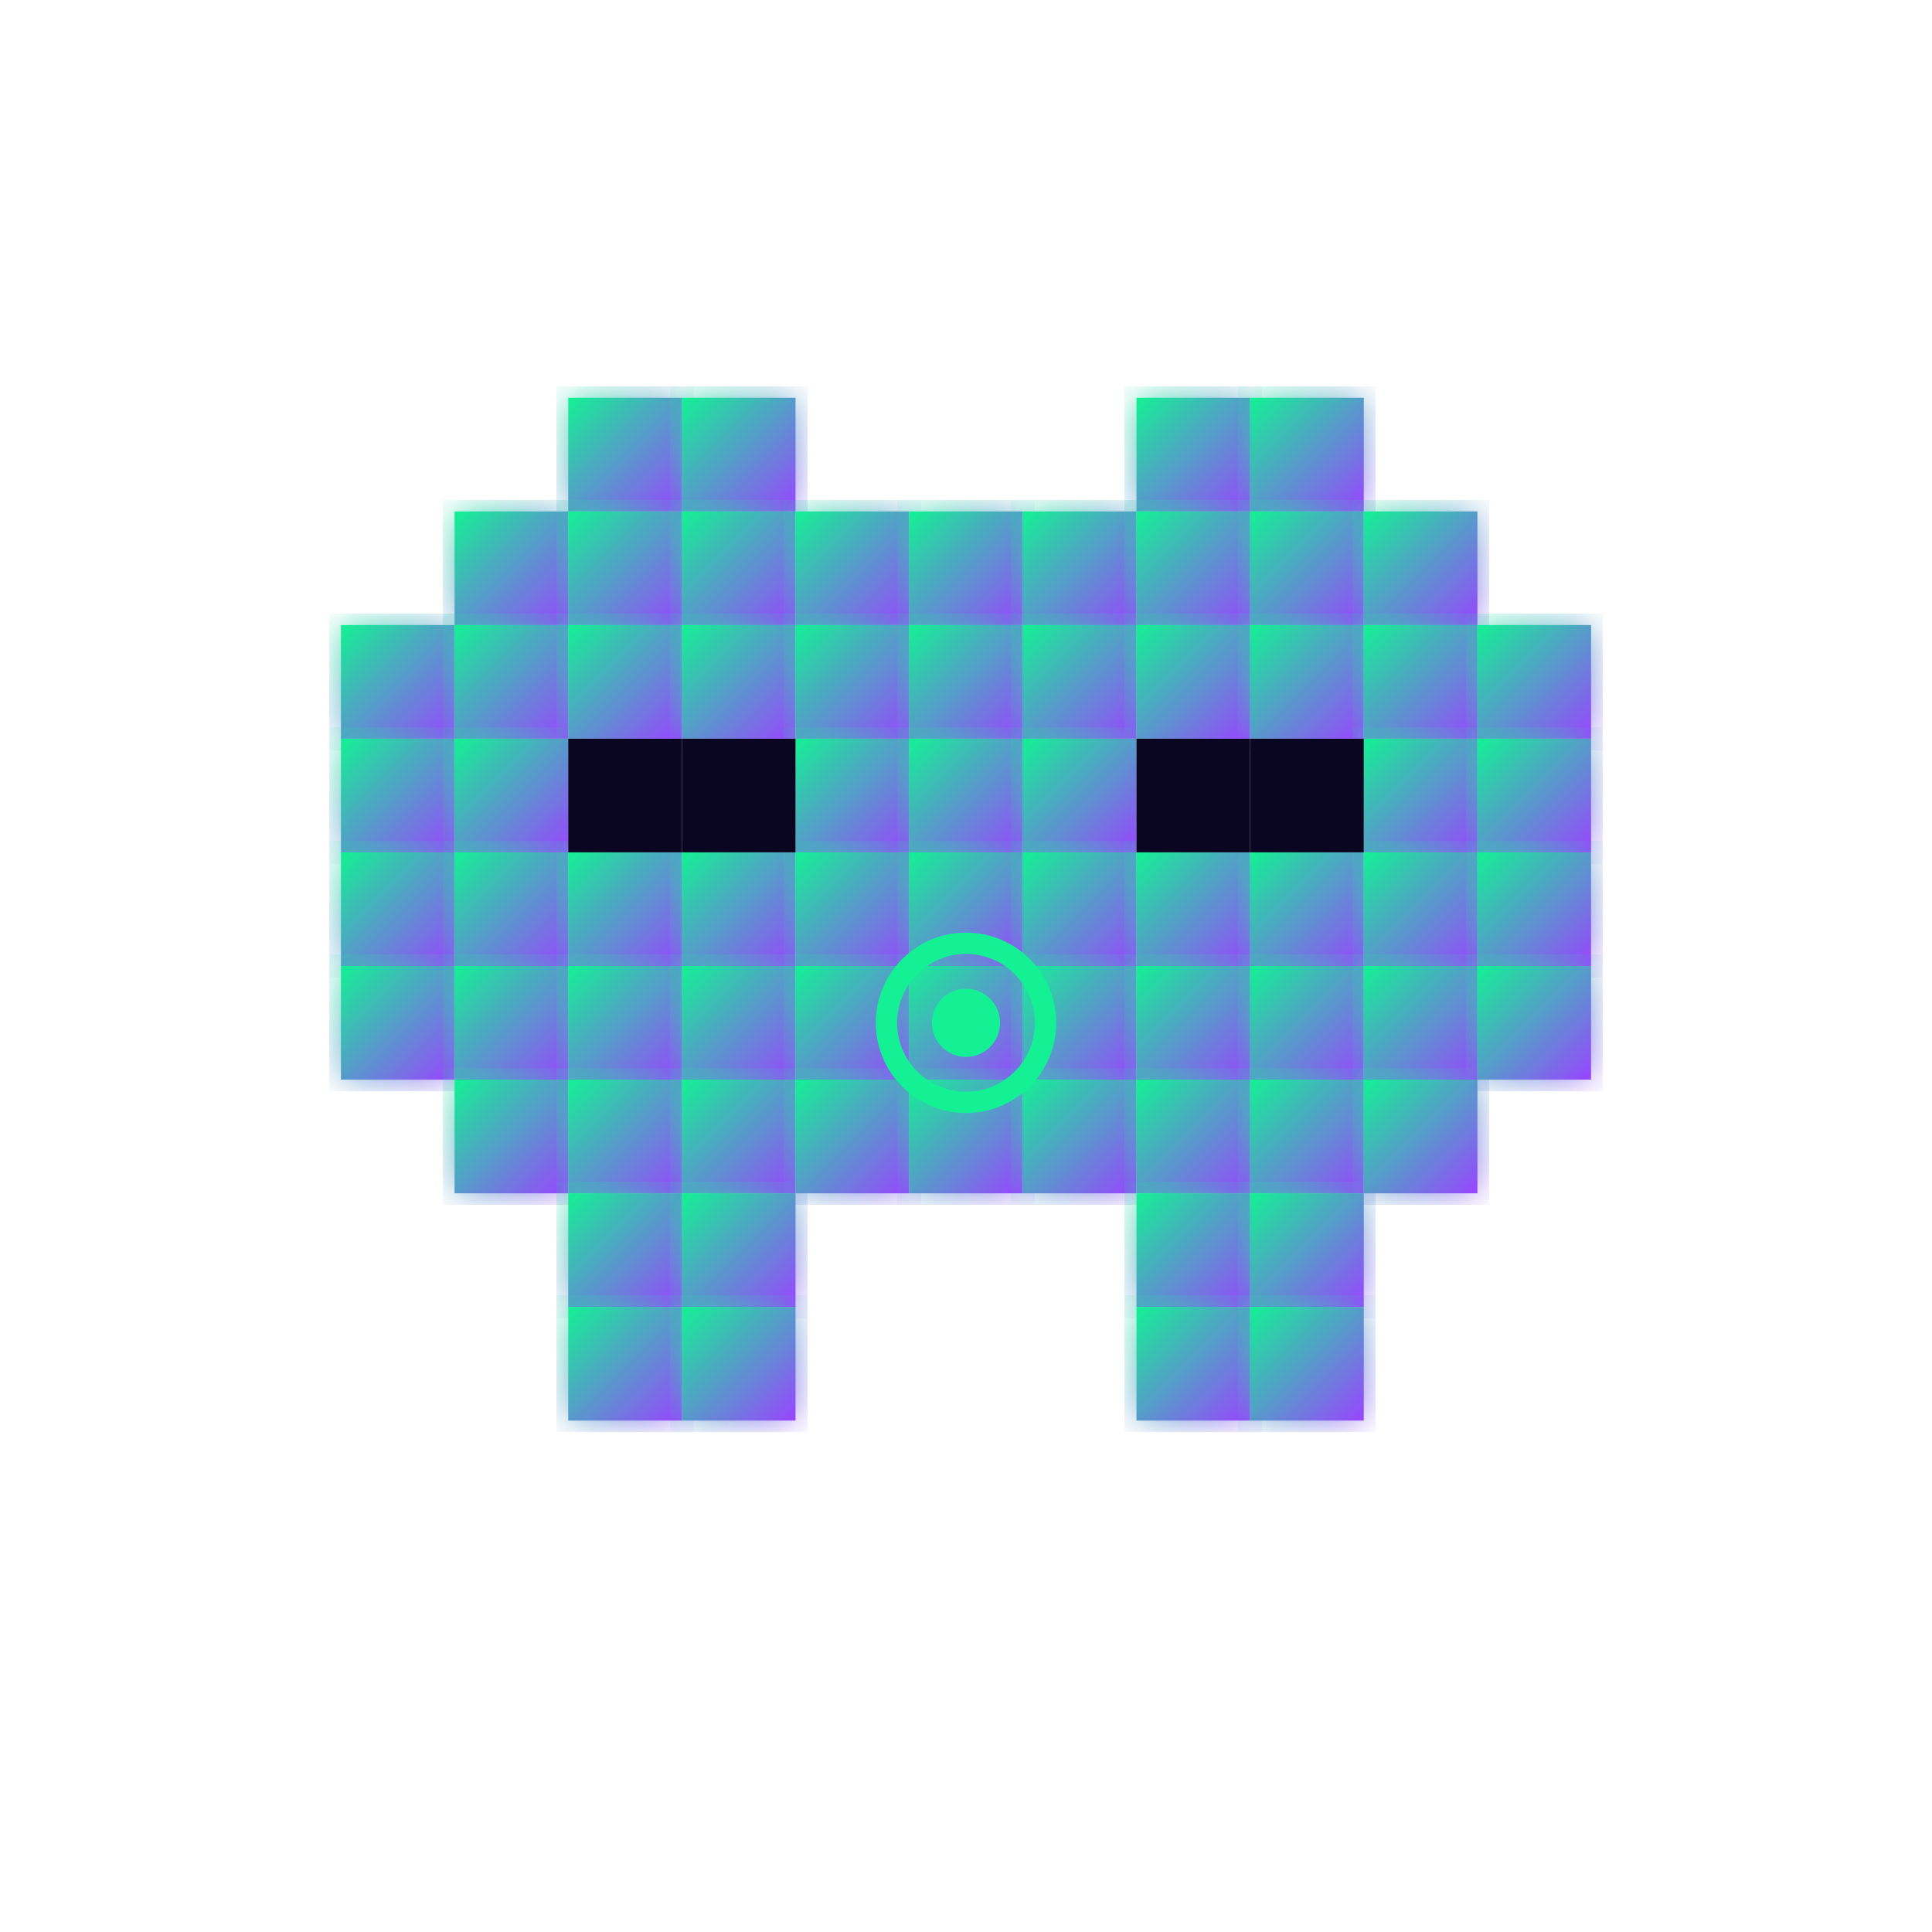
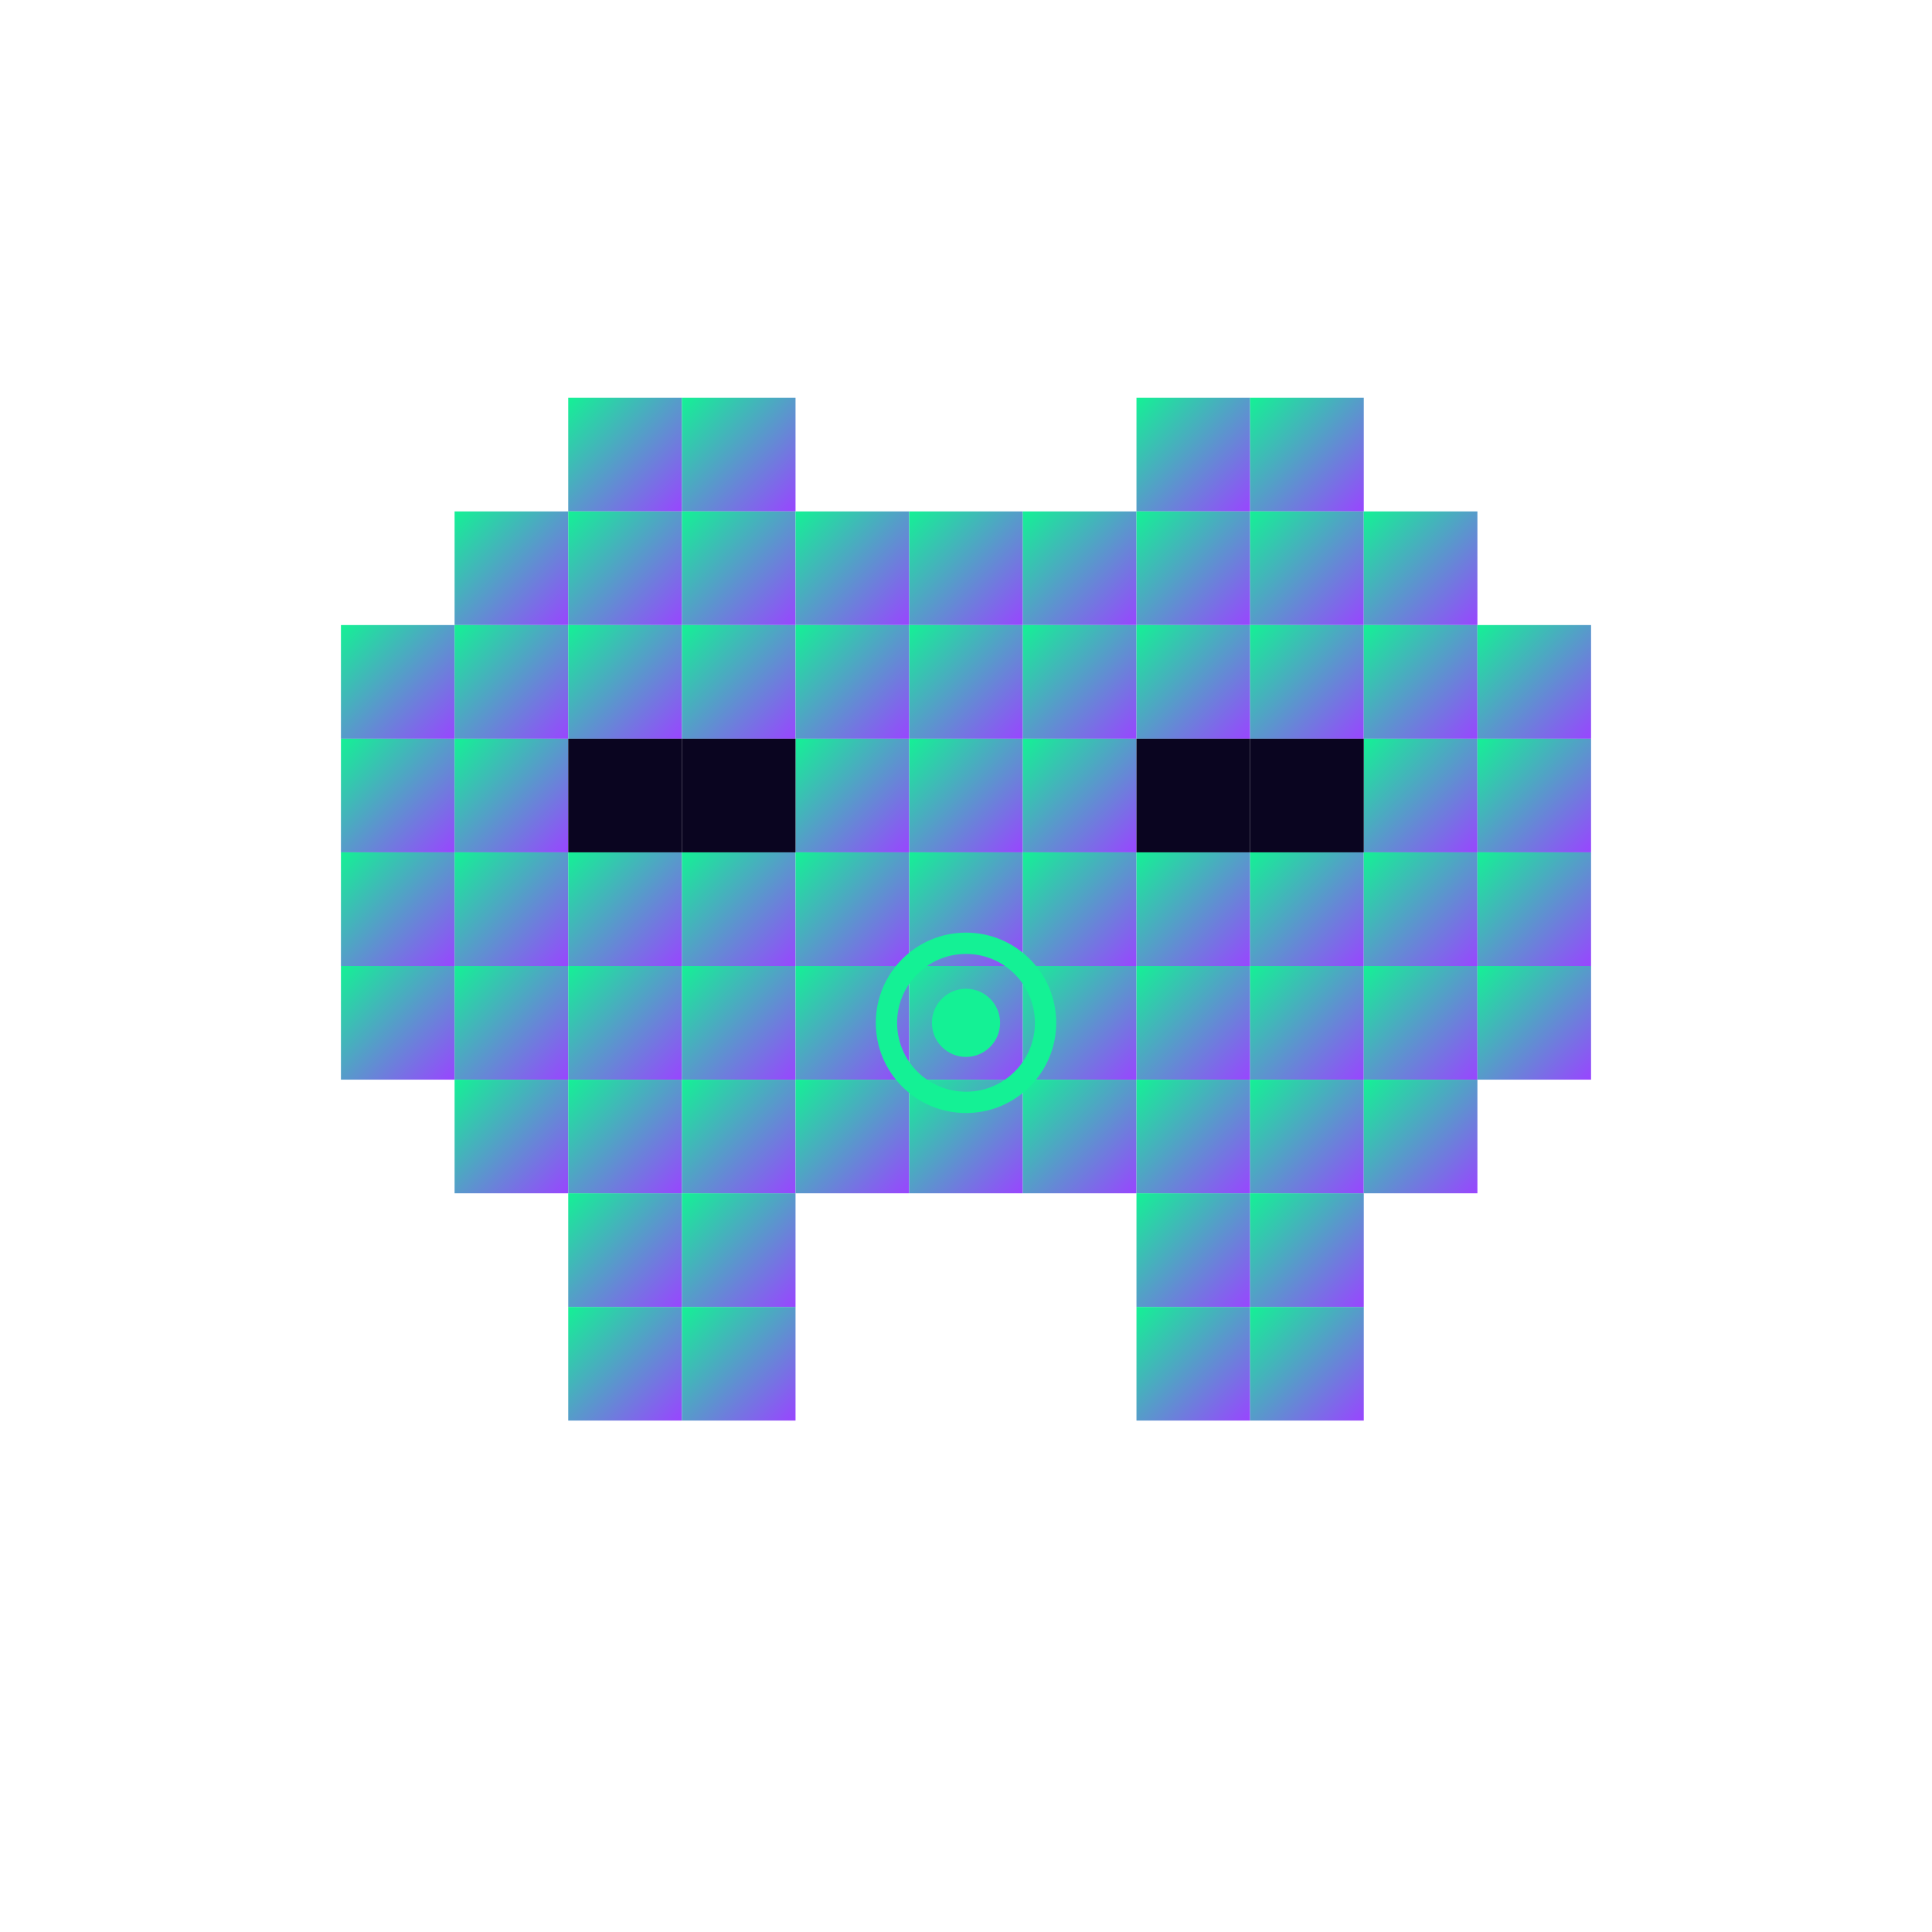
<svg xmlns="http://www.w3.org/2000/svg" viewBox="0 0 136 128" width="32" height="32">
  <defs>
    <linearGradient id="sol" x1="0" y1="0" x2="1" y2="1">
      <stop offset="0%" stop-color="#14f195" />
      <stop offset="100%" stop-color="#9945ff" />
    </linearGradient>
-     <filter id="sg">
-       <feGaussianBlur in="SourceGraphic" stdDeviation="1.5" result="b" />
-       <feMerge>
-         <feMergeNode in="b" />
-         <feMergeNode in="SourceGraphic" />
-       </feMerge>
-     </filter>
  </defs>
-   <style>@keyframes breathe{0%,100%{transform:scale(1)}50%{transform:scale(1.02)}}#mascot{animation:breathe 3s ease-in-out infinite;transform-origin:68px 56px;}</style>
  <g id="mascot">
    <g id="body">
-       <rect x="40" y="24" width="8" height="8" fill="url(#sol)" filter="url(#sg)" />
-       <rect x="48" y="24" width="8" height="8" fill="url(#sol)" filter="url(#sg)" />
-       <rect x="80" y="24" width="8" height="8" fill="url(#sol)" filter="url(#sg)" />
-       <rect x="88" y="24" width="8" height="8" fill="url(#sol)" filter="url(#sg)" />
-       <rect x="32" y="32" width="8" height="8" fill="url(#sol)" filter="url(#sg)" />
-       <rect x="40" y="32" width="8" height="8" fill="url(#sol)" filter="url(#sg)" />
-       <rect x="48" y="32" width="8" height="8" fill="url(#sol)" filter="url(#sg)" />
-       <rect x="56" y="32" width="8" height="8" fill="url(#sol)" filter="url(#sg)" />
-       <rect x="64" y="32" width="8" height="8" fill="url(#sol)" filter="url(#sg)" />
-       <rect x="72" y="32" width="8" height="8" fill="url(#sol)" filter="url(#sg)" />
-       <rect x="80" y="32" width="8" height="8" fill="url(#sol)" filter="url(#sg)" />
-       <rect x="88" y="32" width="8" height="8" fill="url(#sol)" filter="url(#sg)" />
-       <rect x="96" y="32" width="8" height="8" fill="url(#sol)" filter="url(#sg)" />
-       <rect x="24" y="40" width="8" height="8" fill="url(#sol)" filter="url(#sg)" />
-       <rect x="32" y="40" width="8" height="8" fill="url(#sol)" filter="url(#sg)" />
-       <rect x="40" y="40" width="8" height="8" fill="url(#sol)" filter="url(#sg)" />
-       <rect x="48" y="40" width="8" height="8" fill="url(#sol)" filter="url(#sg)" />
-       <rect x="56" y="40" width="8" height="8" fill="url(#sol)" filter="url(#sg)" />
-       <rect x="64" y="40" width="8" height="8" fill="url(#sol)" filter="url(#sg)" />
-       <rect x="72" y="40" width="8" height="8" fill="url(#sol)" filter="url(#sg)" />
-       <rect x="80" y="40" width="8" height="8" fill="url(#sol)" filter="url(#sg)" />
-       <rect x="88" y="40" width="8" height="8" fill="url(#sol)" filter="url(#sg)" />
-       <rect x="96" y="40" width="8" height="8" fill="url(#sol)" filter="url(#sg)" />
-       <rect x="104" y="40" width="8" height="8" fill="url(#sol)" filter="url(#sg)" />
-       <rect x="24" y="48" width="8" height="8" fill="url(#sol)" filter="url(#sg)" />
-       <rect x="32" y="48" width="8" height="8" fill="url(#sol)" filter="url(#sg)" />
-       <rect x="56" y="48" width="8" height="8" fill="url(#sol)" filter="url(#sg)" />
-       <rect x="64" y="48" width="8" height="8" fill="url(#sol)" filter="url(#sg)" />
-       <rect x="72" y="48" width="8" height="8" fill="url(#sol)" filter="url(#sg)" />
-       <rect x="96" y="48" width="8" height="8" fill="url(#sol)" filter="url(#sg)" />
-       <rect x="104" y="48" width="8" height="8" fill="url(#sol)" filter="url(#sg)" />
-       <rect x="24" y="56" width="8" height="8" fill="url(#sol)" filter="url(#sg)" />
-       <rect x="32" y="56" width="8" height="8" fill="url(#sol)" filter="url(#sg)" />
-       <rect x="40" y="56" width="8" height="8" fill="url(#sol)" filter="url(#sg)" />
-       <rect x="48" y="56" width="8" height="8" fill="url(#sol)" filter="url(#sg)" />
-       <rect x="56" y="56" width="8" height="8" fill="url(#sol)" filter="url(#sg)" />
-       <rect x="64" y="56" width="8" height="8" fill="url(#sol)" filter="url(#sg)" />
-       <rect x="72" y="56" width="8" height="8" fill="url(#sol)" filter="url(#sg)" />
-       <rect x="80" y="56" width="8" height="8" fill="url(#sol)" filter="url(#sg)" />
-       <rect x="88" y="56" width="8" height="8" fill="url(#sol)" filter="url(#sg)" />
-       <rect x="96" y="56" width="8" height="8" fill="url(#sol)" filter="url(#sg)" />
-       <rect x="104" y="56" width="8" height="8" fill="url(#sol)" filter="url(#sg)" />
-       <rect x="24" y="64" width="8" height="8" fill="url(#sol)" filter="url(#sg)" />
-       <rect x="32" y="64" width="8" height="8" fill="url(#sol)" filter="url(#sg)" />
-       <rect x="40" y="64" width="8" height="8" fill="url(#sol)" filter="url(#sg)" />
-       <rect x="48" y="64" width="8" height="8" fill="url(#sol)" filter="url(#sg)" />
-       <rect x="56" y="64" width="8" height="8" fill="url(#sol)" filter="url(#sg)" />
-       <rect x="64" y="64" width="8" height="8" fill="url(#sol)" filter="url(#sg)" />
-       <rect x="72" y="64" width="8" height="8" fill="url(#sol)" filter="url(#sg)" />
-       <rect x="80" y="64" width="8" height="8" fill="url(#sol)" filter="url(#sg)" />
-       <rect x="88" y="64" width="8" height="8" fill="url(#sol)" filter="url(#sg)" />
-       <rect x="96" y="64" width="8" height="8" fill="url(#sol)" filter="url(#sg)" />
-       <rect x="104" y="64" width="8" height="8" fill="url(#sol)" filter="url(#sg)" />
-       <rect x="32" y="72" width="8" height="8" fill="url(#sol)" filter="url(#sg)" />
-       <rect x="40" y="72" width="8" height="8" fill="url(#sol)" filter="url(#sg)" />
-       <rect x="48" y="72" width="8" height="8" fill="url(#sol)" filter="url(#sg)" />
-       <rect x="56" y="72" width="8" height="8" fill="url(#sol)" filter="url(#sg)" />
-       <rect x="64" y="72" width="8" height="8" fill="url(#sol)" filter="url(#sg)" />
-       <rect x="72" y="72" width="8" height="8" fill="url(#sol)" filter="url(#sg)" />
-       <rect x="80" y="72" width="8" height="8" fill="url(#sol)" filter="url(#sg)" />
-       <rect x="88" y="72" width="8" height="8" fill="url(#sol)" filter="url(#sg)" />
-       <rect x="96" y="72" width="8" height="8" fill="url(#sol)" filter="url(#sg)" />
-       <rect x="40" y="80" width="8" height="8" fill="url(#sol)" filter="url(#sg)" />
-       <rect x="48" y="80" width="8" height="8" fill="url(#sol)" filter="url(#sg)" />
-       <rect x="80" y="80" width="8" height="8" fill="url(#sol)" filter="url(#sg)" />
-       <rect x="88" y="80" width="8" height="8" fill="url(#sol)" filter="url(#sg)" />
-       <rect x="40" y="88" width="8" height="8" fill="url(#sol)" filter="url(#sg)" />
-       <rect x="48" y="88" width="8" height="8" fill="url(#sol)" filter="url(#sg)" />
-       <rect x="80" y="88" width="8" height="8" fill="url(#sol)" filter="url(#sg)" />
-       <rect x="88" y="88" width="8" height="8" fill="url(#sol)" filter="url(#sg)" />
+       <rect x="40" y="24" width="8" height="8" fill="url(#sol)" />
+       <rect x="48" y="24" width="8" height="8" fill="url(#sol)" />
+       <rect x="80" y="24" width="8" height="8" fill="url(#sol)" />
+       <rect x="88" y="24" width="8" height="8" fill="url(#sol)" />
+       <rect x="32" y="32" width="8" height="8" fill="url(#sol)" />
+       <rect x="40" y="32" width="8" height="8" fill="url(#sol)" />
+       <rect x="48" y="32" width="8" height="8" fill="url(#sol)" />
+       <rect x="56" y="32" width="8" height="8" fill="url(#sol)" />
+       <rect x="64" y="32" width="8" height="8" fill="url(#sol)" />
+       <rect x="72" y="32" width="8" height="8" fill="url(#sol)" />
+       <rect x="80" y="32" width="8" height="8" fill="url(#sol)" />
+       <rect x="88" y="32" width="8" height="8" fill="url(#sol)" />
+       <rect x="96" y="32" width="8" height="8" fill="url(#sol)" />
+       <rect x="24" y="40" width="8" height="8" fill="url(#sol)" />
+       <rect x="32" y="40" width="8" height="8" fill="url(#sol)" />
+       <rect x="40" y="40" width="8" height="8" fill="url(#sol)" />
+       <rect x="48" y="40" width="8" height="8" fill="url(#sol)" />
+       <rect x="56" y="40" width="8" height="8" fill="url(#sol)" />
+       <rect x="64" y="40" width="8" height="8" fill="url(#sol)" />
+       <rect x="72" y="40" width="8" height="8" fill="url(#sol)" />
+       <rect x="80" y="40" width="8" height="8" fill="url(#sol)" />
+       <rect x="88" y="40" width="8" height="8" fill="url(#sol)" />
+       <rect x="96" y="40" width="8" height="8" fill="url(#sol)" />
+       <rect x="104" y="40" width="8" height="8" fill="url(#sol)" />
+       <rect x="24" y="48" width="8" height="8" fill="url(#sol)" />
+       <rect x="32" y="48" width="8" height="8" fill="url(#sol)" />
+       <rect x="56" y="48" width="8" height="8" fill="url(#sol)" />
+       <rect x="64" y="48" width="8" height="8" fill="url(#sol)" />
+       <rect x="72" y="48" width="8" height="8" fill="url(#sol)" />
+       <rect x="96" y="48" width="8" height="8" fill="url(#sol)" />
+       <rect x="104" y="48" width="8" height="8" fill="url(#sol)" />
+       <rect x="24" y="56" width="8" height="8" fill="url(#sol)" />
+       <rect x="32" y="56" width="8" height="8" fill="url(#sol)" />
+       <rect x="40" y="56" width="8" height="8" fill="url(#sol)" />
+       <rect x="48" y="56" width="8" height="8" fill="url(#sol)" />
+       <rect x="56" y="56" width="8" height="8" fill="url(#sol)" />
+       <rect x="64" y="56" width="8" height="8" fill="url(#sol)" />
+       <rect x="72" y="56" width="8" height="8" fill="url(#sol)" />
+       <rect x="80" y="56" width="8" height="8" fill="url(#sol)" />
+       <rect x="88" y="56" width="8" height="8" fill="url(#sol)" />
+       <rect x="96" y="56" width="8" height="8" fill="url(#sol)" />
+       <rect x="104" y="56" width="8" height="8" fill="url(#sol)" />
+       <rect x="24" y="64" width="8" height="8" fill="url(#sol)" />
+       <rect x="32" y="64" width="8" height="8" fill="url(#sol)" />
+       <rect x="40" y="64" width="8" height="8" fill="url(#sol)" />
+       <rect x="48" y="64" width="8" height="8" fill="url(#sol)" />
+       <rect x="56" y="64" width="8" height="8" fill="url(#sol)" />
+       <rect x="64" y="64" width="8" height="8" fill="url(#sol)" />
+       <rect x="72" y="64" width="8" height="8" fill="url(#sol)" />
+       <rect x="80" y="64" width="8" height="8" fill="url(#sol)" />
+       <rect x="88" y="64" width="8" height="8" fill="url(#sol)" />
+       <rect x="96" y="64" width="8" height="8" fill="url(#sol)" />
+       <rect x="104" y="64" width="8" height="8" fill="url(#sol)" />
+       <rect x="32" y="72" width="8" height="8" fill="url(#sol)" />
+       <rect x="40" y="72" width="8" height="8" fill="url(#sol)" />
+       <rect x="48" y="72" width="8" height="8" fill="url(#sol)" />
+       <rect x="56" y="72" width="8" height="8" fill="url(#sol)" />
+       <rect x="64" y="72" width="8" height="8" fill="url(#sol)" />
+       <rect x="72" y="72" width="8" height="8" fill="url(#sol)" />
+       <rect x="80" y="72" width="8" height="8" fill="url(#sol)" />
+       <rect x="88" y="72" width="8" height="8" fill="url(#sol)" />
+       <rect x="96" y="72" width="8" height="8" fill="url(#sol)" />
+       <rect x="40" y="80" width="8" height="8" fill="url(#sol)" />
+       <rect x="48" y="80" width="8" height="8" fill="url(#sol)" />
+       <rect x="80" y="80" width="8" height="8" fill="url(#sol)" />
+       <rect x="88" y="80" width="8" height="8" fill="url(#sol)" />
+       <rect x="40" y="88" width="8" height="8" fill="url(#sol)" />
+       <rect x="48" y="88" width="8" height="8" fill="url(#sol)" />
+       <rect x="80" y="88" width="8" height="8" fill="url(#sol)" />
+       <rect x="88" y="88" width="8" height="8" fill="url(#sol)" />
    </g>
    <g id="eyes">
      <rect x="40" y="48" width="8" height="8" fill="#0a0520" />
      <rect x="48" y="48" width="8" height="8" fill="#0a0520" />
      <rect x="80" y="48" width="8" height="8" fill="#0a0520" />
      <rect x="88" y="48" width="8" height="8" fill="#0a0520" />
    </g>
    <g id="acc" class="laser">
      <circle cx="68" cy="68" r="5.6" fill="none" stroke="#14f195" stroke-width="1.5" />
      <circle cx="68" cy="68" r="2.4" fill="#14f195" />
    </g>
  </g>
</svg>
